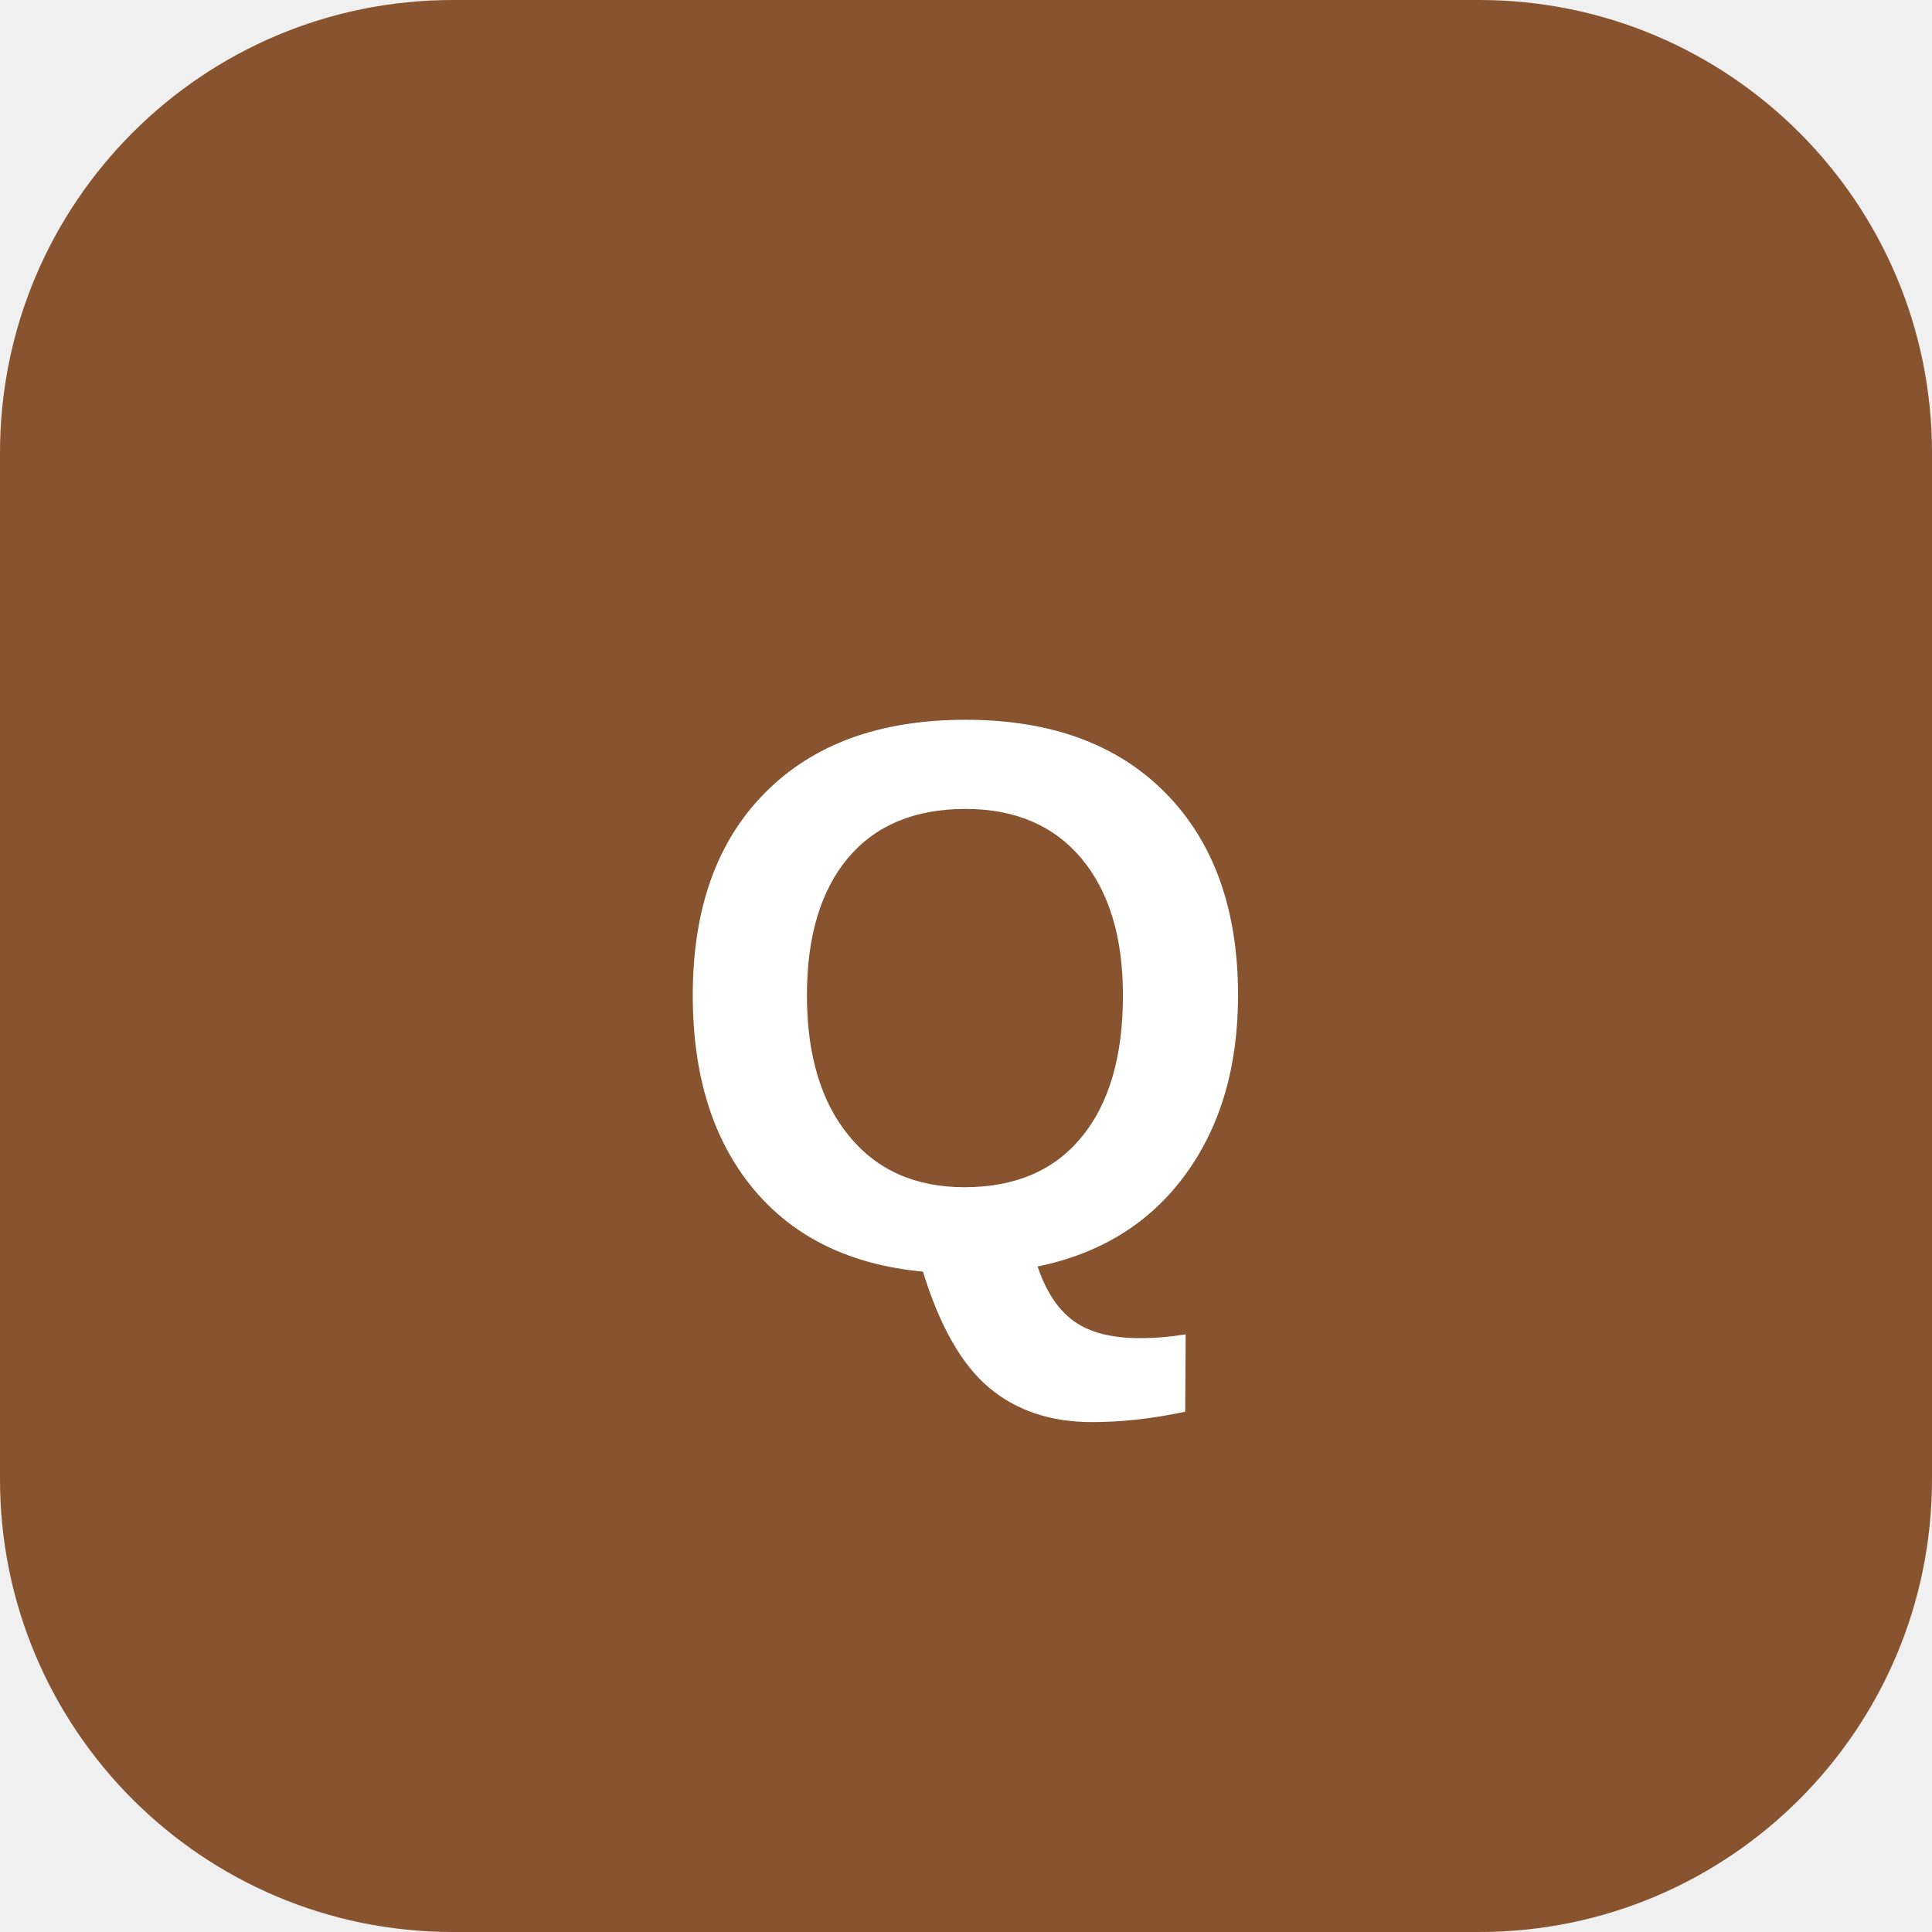
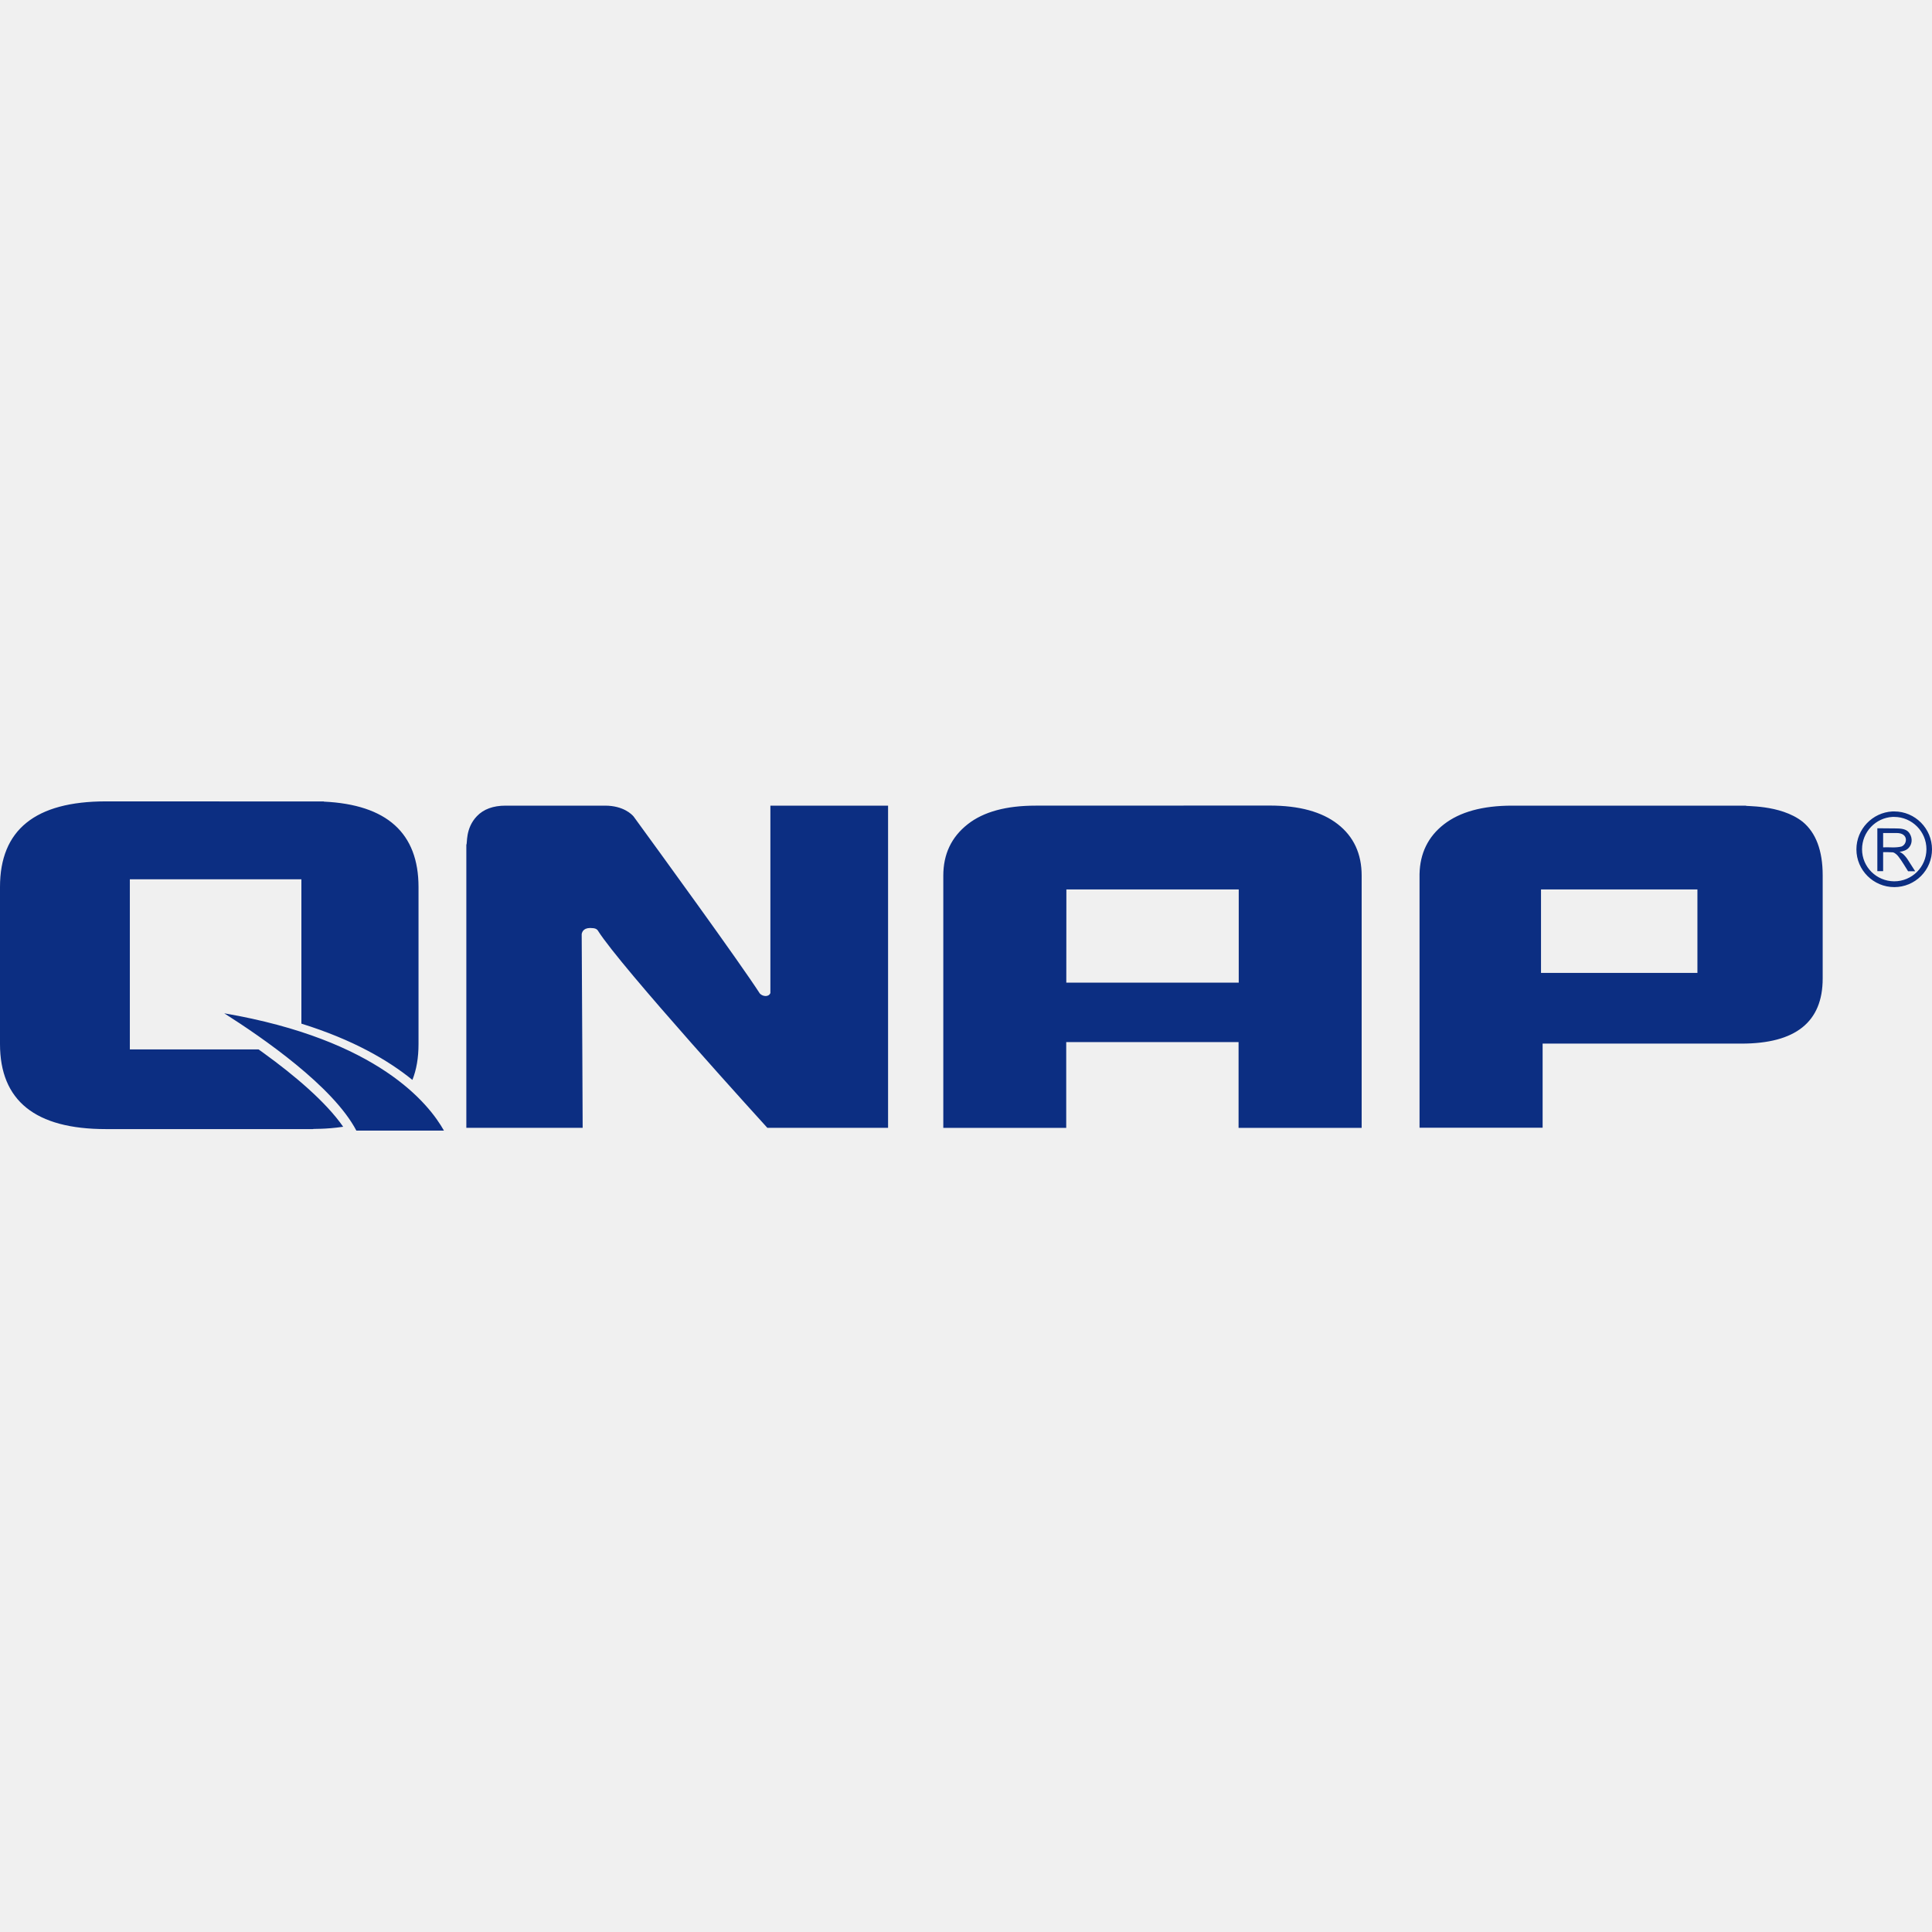
- <svg xmlns="http://www.w3.org/2000/svg" viewBox="0 0 64 64">
-   <rect width="64" height="64" rx="15" fill="hsl(25,48%,36%)" />
-   <text x="32" y="42" text-anchor="middle" font-family="Arial,sans-serif" font-size="26" font-weight="bold" fill="white">Q</text>
+ <svg xmlns="http://www.w3.org/2000/svg" fill="#0C2E82" role="img" viewBox="0 0 24 24">
+   <path d="M1.316 9.955C.438 9.955 0 10.309 0 11.018v1.951c0 .704.438 1.057 1.316 1.057h2.57c0-.006.149.005.377-.029-.214-.309-.611-.643-.983-.912l-.068-.049H1.613v-2.113H3.744v1.793c.64.199 1.079.455 1.379.699.051-.128.076-.276.076-.445v-1.951c0-.67-.393-1.024-1.176-1.061v-.002zm4.965.053c-.155 0-.274.044-.357.131-.147.153-.116.346-.131.353v3.518h1.445s-.008-1.858-.012-2.406c.006-.036.032-.088.142-.074 0 0 .043.001.061.033.279.445 2.103 2.447 2.103 2.447h1.5v-4.002H9.57v2.328c-.022.053-.095.044-.131.006-.258-.399-1.251-1.764-1.568-2.199-.02-.024-.125-.135-.355-.135Zm6.584 0c-.366 0-.647.076-.844.231-.202.159-.303.371-.303.639v3.133h1.527v-1.066h2.141v1.066h1.529V10.877c0-.271-.099-.485-.297-.639-.197-.154-.479-.231-.846-.231zm5.918 0c-.366 0-.648.078-.846.232-.197.153-.298.361-.303.619v3.15h1.529v-1.045h2.471c.671 0 1.008-.268 1.008-.808V10.873c0-.308-.085-.529-.248-.664-.28-.222-.743-.188-.703-.201zm4.725.072c-.248.013-.447.22-.447.471 0 .259.212.469.471.469A.468.468 0 0 0 24 10.551c0-.259-.21-.471-.469-.471-.008 0-.015-0-.023 0zm.002.068c.007-0.0.015 0 .021 0 .221.001.4.181.4.402a.4.4 0 0 1-.4.398c-.221-.001-.4-.178-.4-.398 0-.214.168-.391.379-.402zm-.189.141v.533h.072v-.236c.04-.002.081.001.121.002.033.007.064.046.068.051.045.058.081.122.121.184h.088l-.092-.144a.351.351 0 0 0-.059-.07.179.179 0 0 0-.043-.027c.051-.007.089-.023.113-.049.043-.046.05-.116.014-.176-.022-.036-.056-.066-.166-.066zm.072.059h.168c.151 0 .134.141.059.168-.074.019-.151.006-.227.01zm-10.146.701h2.141v1.158H13.246zm5.896 0h1.943v1.037h-1.943zm-16.357 1.539c.479.304 1.352.907 1.641 1.457h1.088c-.186-.331-.814-1.129-2.728-1.457Z" />
</svg>
